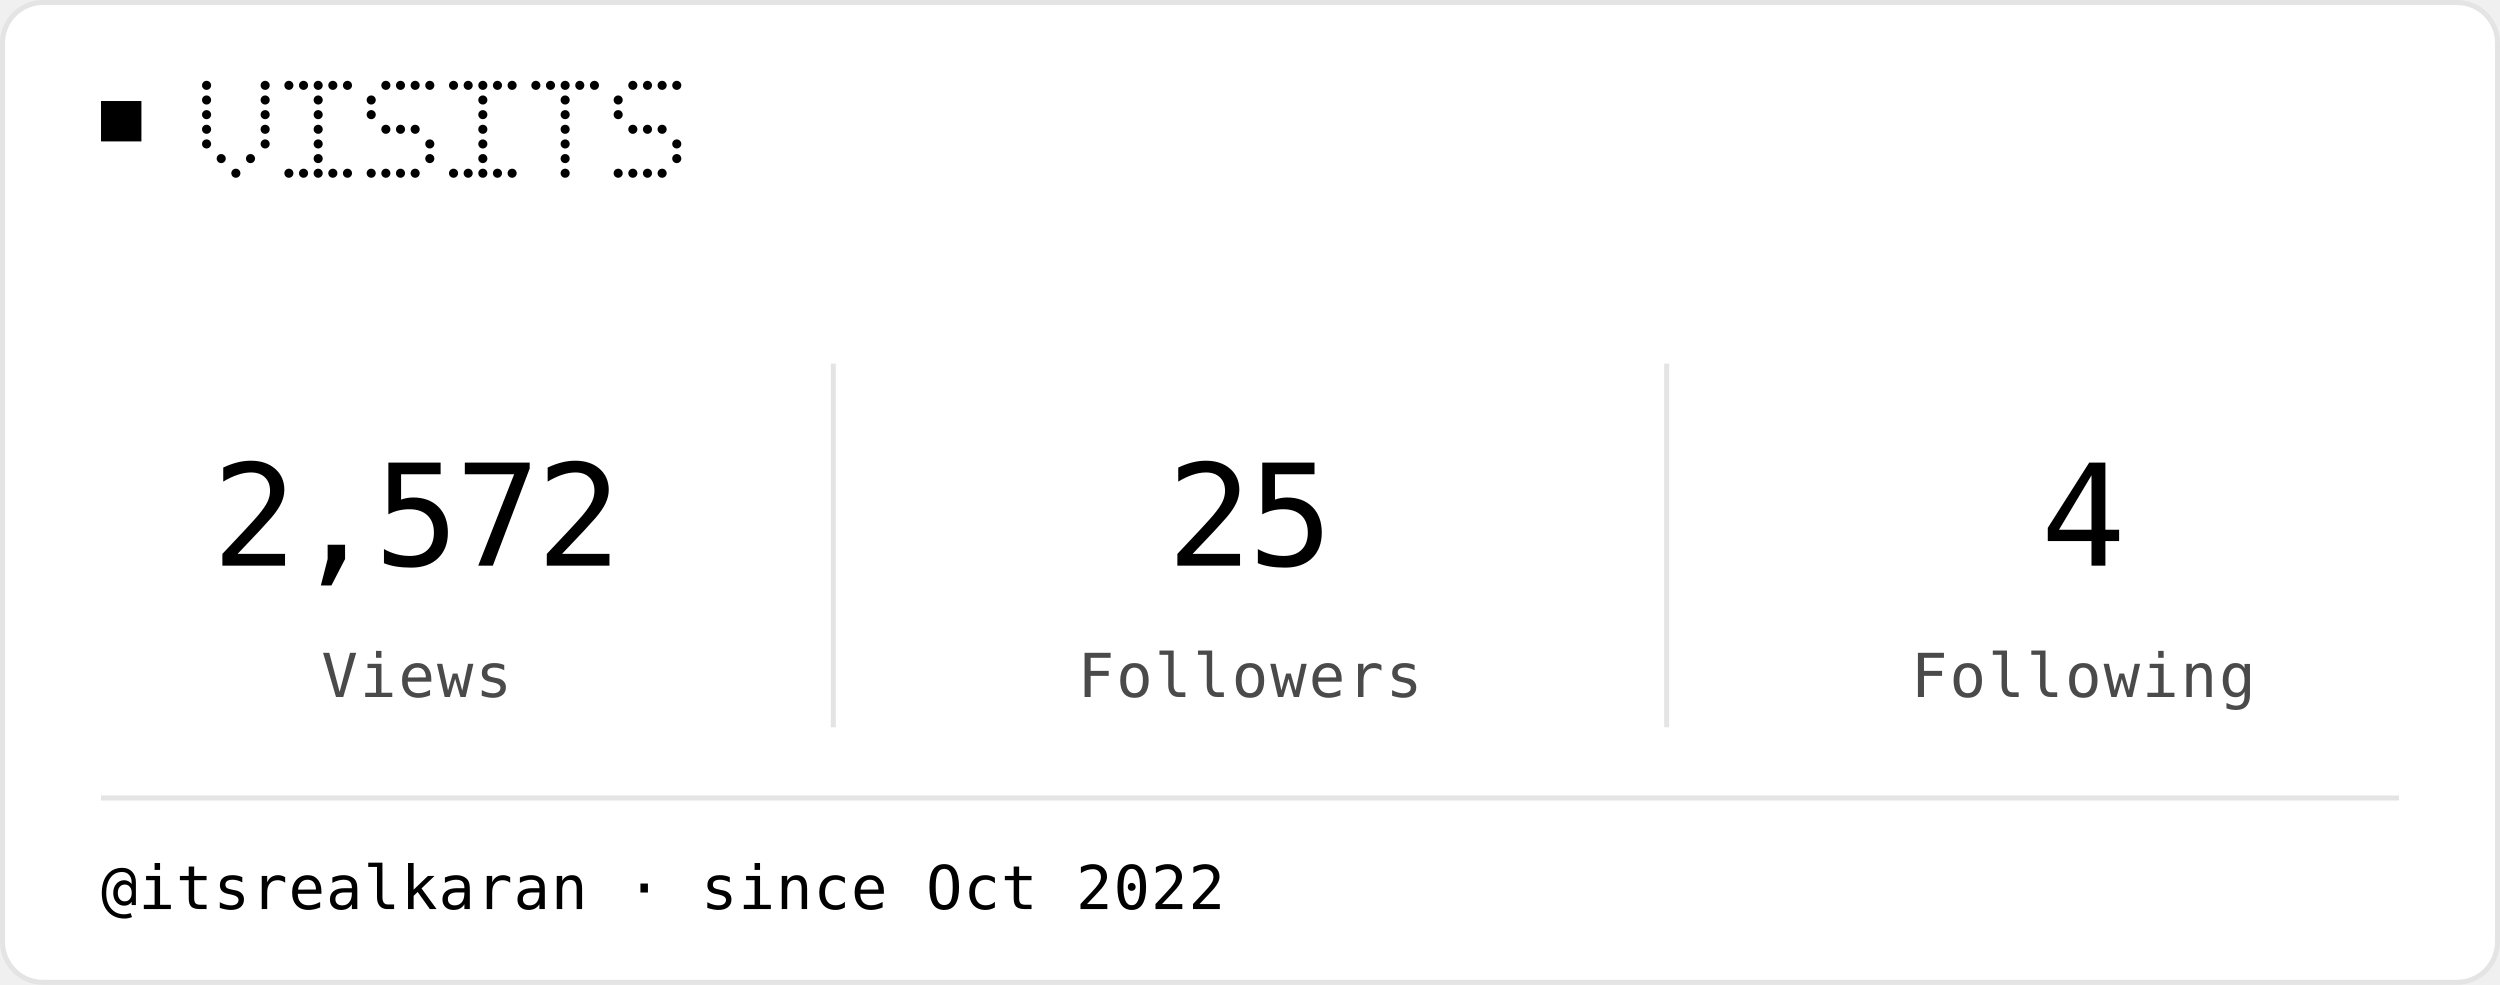
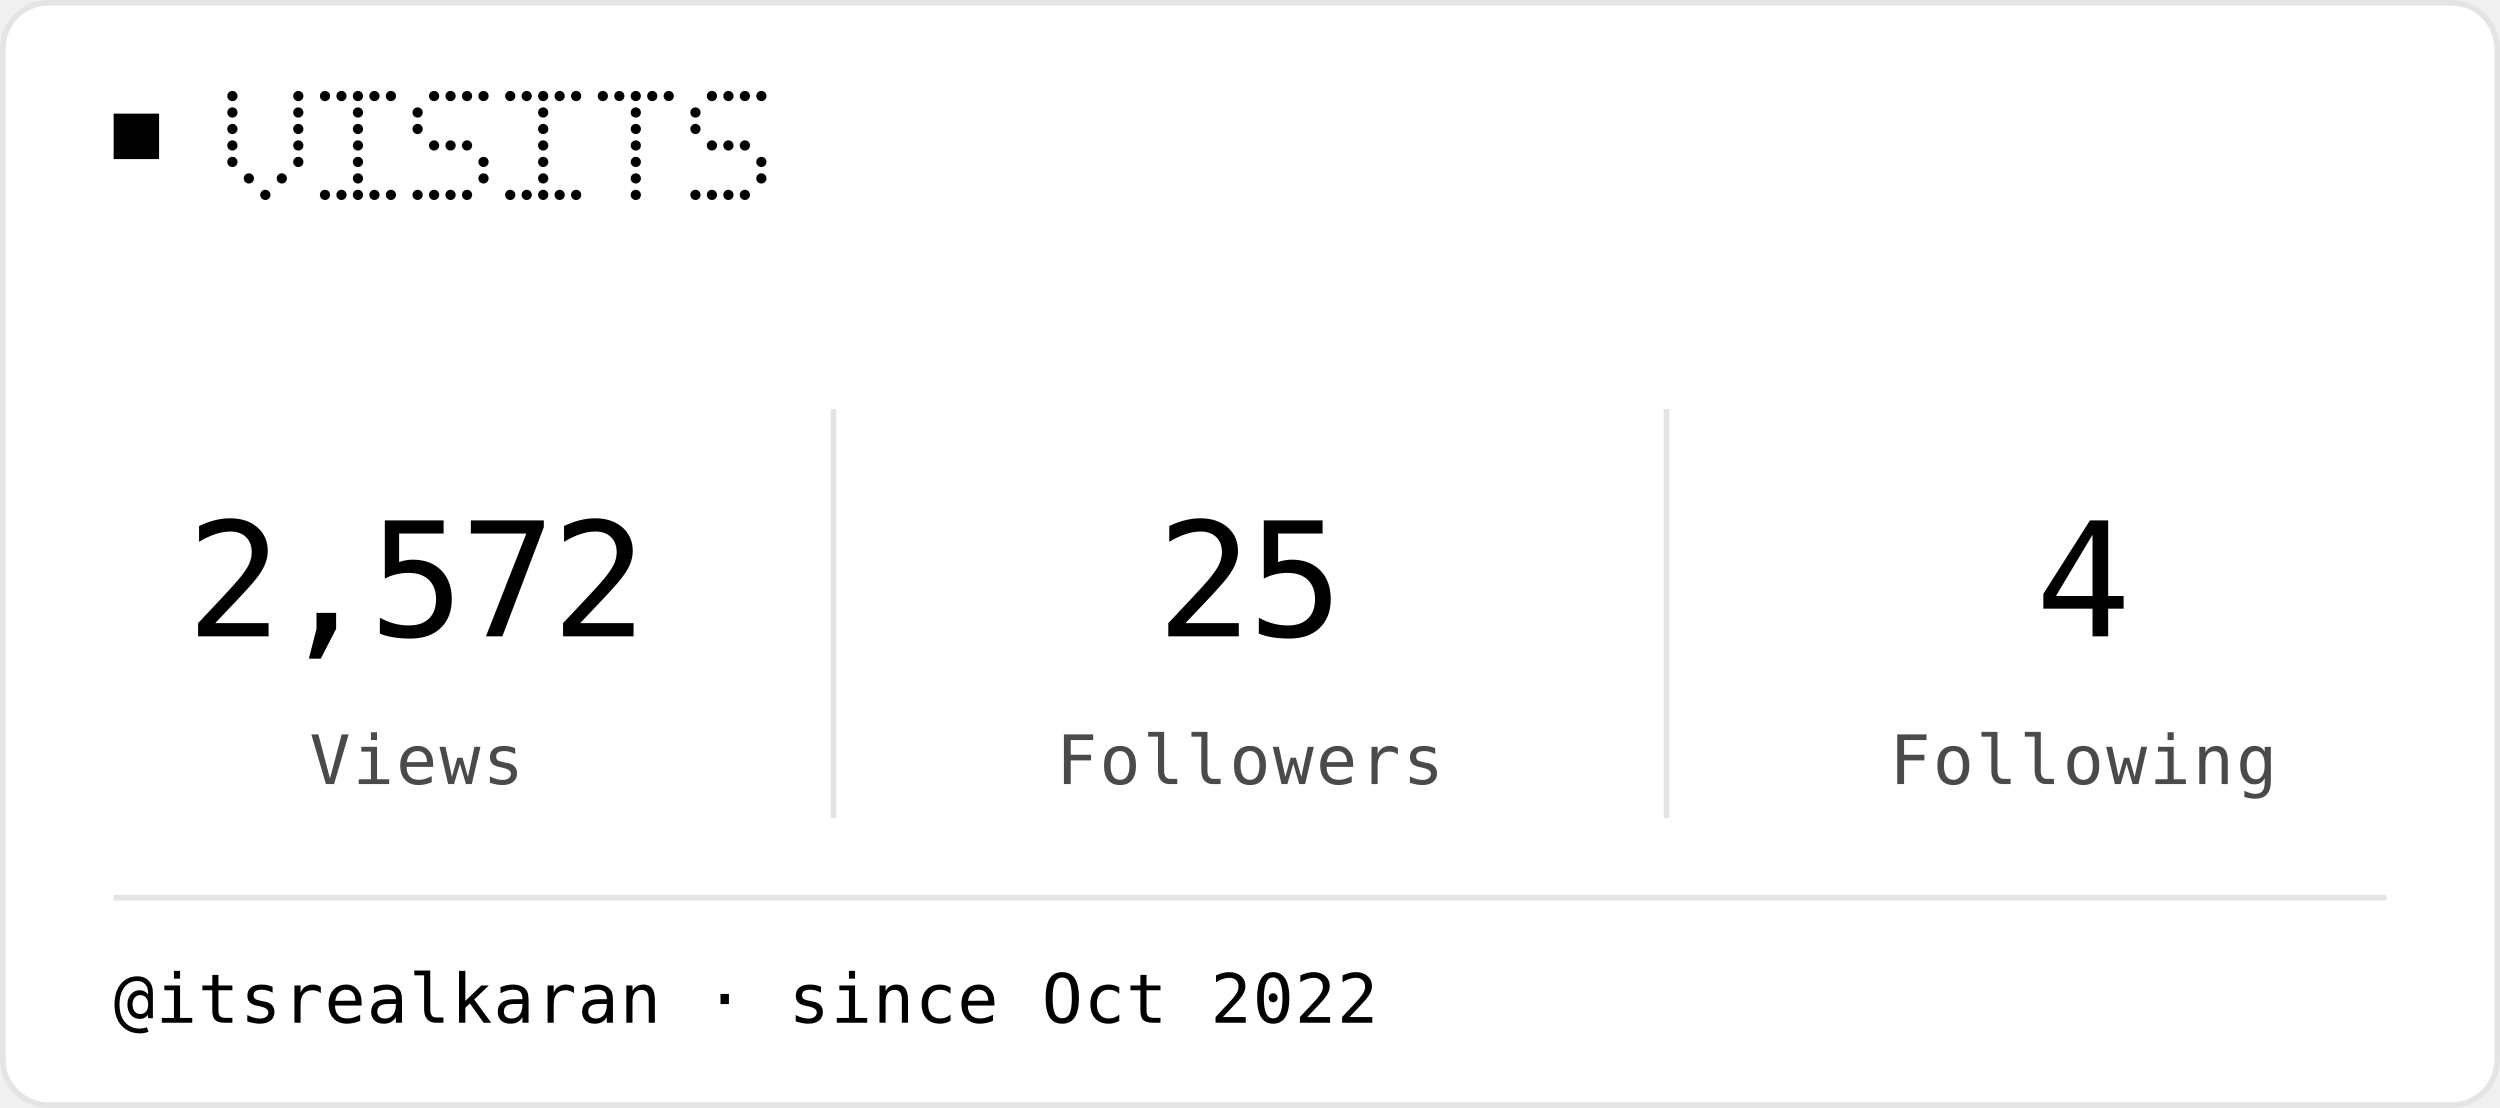
- <svg xmlns="http://www.w3.org/2000/svg" width="495" height="195" viewBox="0 0 495 195" role="img">
-   <rect x="0.5" y="0.5" width="494" height="194" rx="8" fill="#FFFFFF" stroke="#E4E4E4" />
+ <svg xmlns="http://www.w3.org/2000/svg" width="440" height="195" viewBox="0 0 440 195" role="img">
+   <rect x="0.5" y="0.5" width="439" height="194" rx="8" fill="#FFFFFF" stroke="#E4E4E4" />
  <rect x="20" y="20" width="8" height="8" fill="#000000" />
  <circle cx="40.9" cy="16.9" r="0.90" fill="#000000" />
  <circle cx="52.5" cy="16.9" r="0.90" fill="#000000" />
  <circle cx="40.9" cy="19.8" r="0.90" fill="#000000" />
  <circle cx="52.5" cy="19.8" r="0.90" fill="#000000" />
  <circle cx="40.9" cy="22.7" r="0.90" fill="#000000" />
  <circle cx="52.5" cy="22.7" r="0.90" fill="#000000" />
  <circle cx="40.9" cy="25.6" r="0.90" fill="#000000" />
  <circle cx="52.5" cy="25.6" r="0.90" fill="#000000" />
  <circle cx="40.9" cy="28.5" r="0.90" fill="#000000" />
  <circle cx="52.5" cy="28.5" r="0.90" fill="#000000" />
  <circle cx="43.8" cy="31.4" r="0.90" fill="#000000" />
  <circle cx="49.6" cy="31.4" r="0.90" fill="#000000" />
  <circle cx="46.7" cy="34.3" r="0.90" fill="#000000" />
  <circle cx="57.2" cy="16.9" r="0.90" fill="#000000" />
  <circle cx="60.1" cy="16.9" r="0.90" fill="#000000" />
  <circle cx="63.0" cy="16.9" r="0.90" fill="#000000" />
  <circle cx="65.9" cy="16.9" r="0.90" fill="#000000" />
  <circle cx="68.8" cy="16.9" r="0.90" fill="#000000" />
  <circle cx="63.0" cy="19.8" r="0.90" fill="#000000" />
  <circle cx="63.0" cy="22.7" r="0.90" fill="#000000" />
  <circle cx="63.0" cy="25.6" r="0.90" fill="#000000" />
  <circle cx="63.0" cy="28.5" r="0.90" fill="#000000" />
  <circle cx="63.0" cy="31.4" r="0.90" fill="#000000" />
  <circle cx="57.2" cy="34.3" r="0.90" fill="#000000" />
  <circle cx="60.1" cy="34.3" r="0.90" fill="#000000" />
  <circle cx="63.0" cy="34.3" r="0.90" fill="#000000" />
  <circle cx="65.9" cy="34.3" r="0.90" fill="#000000" />
  <circle cx="68.8" cy="34.3" r="0.90" fill="#000000" />
  <circle cx="76.4" cy="16.9" r="0.90" fill="#000000" />
  <circle cx="79.3" cy="16.9" r="0.90" fill="#000000" />
  <circle cx="82.2" cy="16.9" r="0.90" fill="#000000" />
  <circle cx="85.1" cy="16.9" r="0.90" fill="#000000" />
  <circle cx="73.5" cy="19.8" r="0.90" fill="#000000" />
  <circle cx="73.5" cy="22.7" r="0.90" fill="#000000" />
  <circle cx="76.4" cy="25.6" r="0.90" fill="#000000" />
  <circle cx="79.3" cy="25.6" r="0.90" fill="#000000" />
  <circle cx="82.2" cy="25.6" r="0.90" fill="#000000" />
  <circle cx="85.1" cy="28.5" r="0.90" fill="#000000" />
  <circle cx="85.1" cy="31.4" r="0.90" fill="#000000" />
  <circle cx="73.5" cy="34.3" r="0.90" fill="#000000" />
  <circle cx="76.4" cy="34.3" r="0.90" fill="#000000" />
  <circle cx="79.3" cy="34.3" r="0.90" fill="#000000" />
  <circle cx="82.2" cy="34.3" r="0.90" fill="#000000" />
  <circle cx="89.8" cy="16.9" r="0.90" fill="#000000" />
  <circle cx="92.7" cy="16.9" r="0.90" fill="#000000" />
  <circle cx="95.6" cy="16.9" r="0.90" fill="#000000" />
  <circle cx="98.5" cy="16.9" r="0.90" fill="#000000" />
  <circle cx="101.4" cy="16.9" r="0.90" fill="#000000" />
  <circle cx="95.6" cy="19.8" r="0.90" fill="#000000" />
  <circle cx="95.6" cy="22.7" r="0.90" fill="#000000" />
  <circle cx="95.6" cy="25.6" r="0.90" fill="#000000" />
  <circle cx="95.6" cy="28.5" r="0.90" fill="#000000" />
  <circle cx="95.6" cy="31.4" r="0.90" fill="#000000" />
  <circle cx="89.8" cy="34.3" r="0.90" fill="#000000" />
  <circle cx="92.7" cy="34.3" r="0.90" fill="#000000" />
  <circle cx="95.6" cy="34.3" r="0.90" fill="#000000" />
  <circle cx="98.5" cy="34.3" r="0.90" fill="#000000" />
  <circle cx="101.4" cy="34.3" r="0.90" fill="#000000" />
  <circle cx="106.1" cy="16.9" r="0.90" fill="#000000" />
  <circle cx="109.0" cy="16.9" r="0.90" fill="#000000" />
  <circle cx="111.9" cy="16.9" r="0.90" fill="#000000" />
  <circle cx="114.8" cy="16.9" r="0.90" fill="#000000" />
  <circle cx="117.7" cy="16.9" r="0.90" fill="#000000" />
  <circle cx="111.9" cy="19.8" r="0.90" fill="#000000" />
  <circle cx="111.9" cy="22.7" r="0.90" fill="#000000" />
  <circle cx="111.9" cy="25.6" r="0.90" fill="#000000" />
  <circle cx="111.9" cy="28.5" r="0.90" fill="#000000" />
  <circle cx="111.9" cy="31.4" r="0.90" fill="#000000" />
  <circle cx="111.9" cy="34.3" r="0.90" fill="#000000" />
  <circle cx="125.3" cy="16.9" r="0.90" fill="#000000" />
  <circle cx="128.2" cy="16.9" r="0.90" fill="#000000" />
  <circle cx="131.1" cy="16.9" r="0.90" fill="#000000" />
  <circle cx="134.0" cy="16.9" r="0.90" fill="#000000" />
  <circle cx="122.4" cy="19.8" r="0.90" fill="#000000" />
  <circle cx="122.4" cy="22.7" r="0.90" fill="#000000" />
  <circle cx="125.3" cy="25.6" r="0.90" fill="#000000" />
  <circle cx="128.2" cy="25.6" r="0.90" fill="#000000" />
  <circle cx="131.1" cy="25.6" r="0.90" fill="#000000" />
  <circle cx="134.0" cy="28.5" r="0.90" fill="#000000" />
  <circle cx="134.0" cy="31.4" r="0.90" fill="#000000" />
  <circle cx="122.4" cy="34.3" r="0.90" fill="#000000" />
  <circle cx="125.3" cy="34.3" r="0.90" fill="#000000" />
  <circle cx="128.2" cy="34.3" r="0.90" fill="#000000" />
  <circle cx="131.1" cy="34.3" r="0.90" fill="#000000" />
-   <text x="82.5" y="112" fill="#000000" text-anchor="middle" font-family="ui-monospace, Geist Mono, monospace" font-size="28" letter-spacing="-0.8" dominant-baseline="auto">2,572</text>
-   <text x="82.5" y="138" fill="#4A4A4A" text-anchor="middle" font-family="ui-monospace, Geist Mono, monospace" font-size="12" letter-spacing="0.4" dominant-baseline="auto">Views</text>
-   <line x1="165.0" y1="72" x2="165.0" y2="144" stroke="#E4E4E4" />
-   <text x="247.5" y="112" fill="#000000" text-anchor="middle" font-family="ui-monospace, Geist Mono, monospace" font-size="28" letter-spacing="-0.8" dominant-baseline="auto">25</text>
-   <text x="247.5" y="138" fill="#4A4A4A" text-anchor="middle" font-family="ui-monospace, Geist Mono, monospace" font-size="12" letter-spacing="0.4" dominant-baseline="auto">Followers</text>
-   <line x1="330.0" y1="72" x2="330.0" y2="144" stroke="#E4E4E4" />
-   <text x="412.5" y="112" fill="#000000" text-anchor="middle" font-family="ui-monospace, Geist Mono, monospace" font-size="28" letter-spacing="-0.8" dominant-baseline="auto">4</text>
-   <text x="412.5" y="138" fill="#4A4A4A" text-anchor="middle" font-family="ui-monospace, Geist Mono, monospace" font-size="12" letter-spacing="0.4" dominant-baseline="auto">Following</text>
-   <line x1="20" y1="158" x2="475" y2="158" stroke="#E4E4E4" />
+   <text x="73.333" y="112" fill="#000000" text-anchor="middle" font-family="ui-monospace, Geist Mono, monospace" font-size="28" letter-spacing="-0.8" dominant-baseline="auto">2,572</text>
+   <text x="73.333" y="138" fill="#4A4A4A" text-anchor="middle" font-family="ui-monospace, Geist Mono, monospace" font-size="12" letter-spacing="0.4" dominant-baseline="auto">Views</text>
+   <line x1="146.7" y1="72" x2="146.7" y2="144" stroke="#E4E4E4" />
+   <text x="220.0" y="112" fill="#000000" text-anchor="middle" font-family="ui-monospace, Geist Mono, monospace" font-size="28" letter-spacing="-0.8" dominant-baseline="auto">25</text>
+   <text x="220.0" y="138" fill="#4A4A4A" text-anchor="middle" font-family="ui-monospace, Geist Mono, monospace" font-size="12" letter-spacing="0.4" dominant-baseline="auto">Followers</text>
+   <line x1="293.3" y1="72" x2="293.3" y2="144" stroke="#E4E4E4" />
+   <text x="366.667" y="112" fill="#000000" text-anchor="middle" font-family="ui-monospace, Geist Mono, monospace" font-size="28" letter-spacing="-0.8" dominant-baseline="auto">4</text>
+   <text x="366.667" y="138" fill="#4A4A4A" text-anchor="middle" font-family="ui-monospace, Geist Mono, monospace" font-size="12" letter-spacing="0.4" dominant-baseline="auto">Following</text>
+   <line x1="20" y1="158" x2="420" y2="158" stroke="#E4E4E4" />
  <text x="20" y="180" fill="#000000" text-anchor="start" font-family="ui-monospace, Geist Mono, monospace" font-size="12" letter-spacing="0.2" dominant-baseline="auto">@itsrealkaran · since Oct 2022</text>
</svg>
